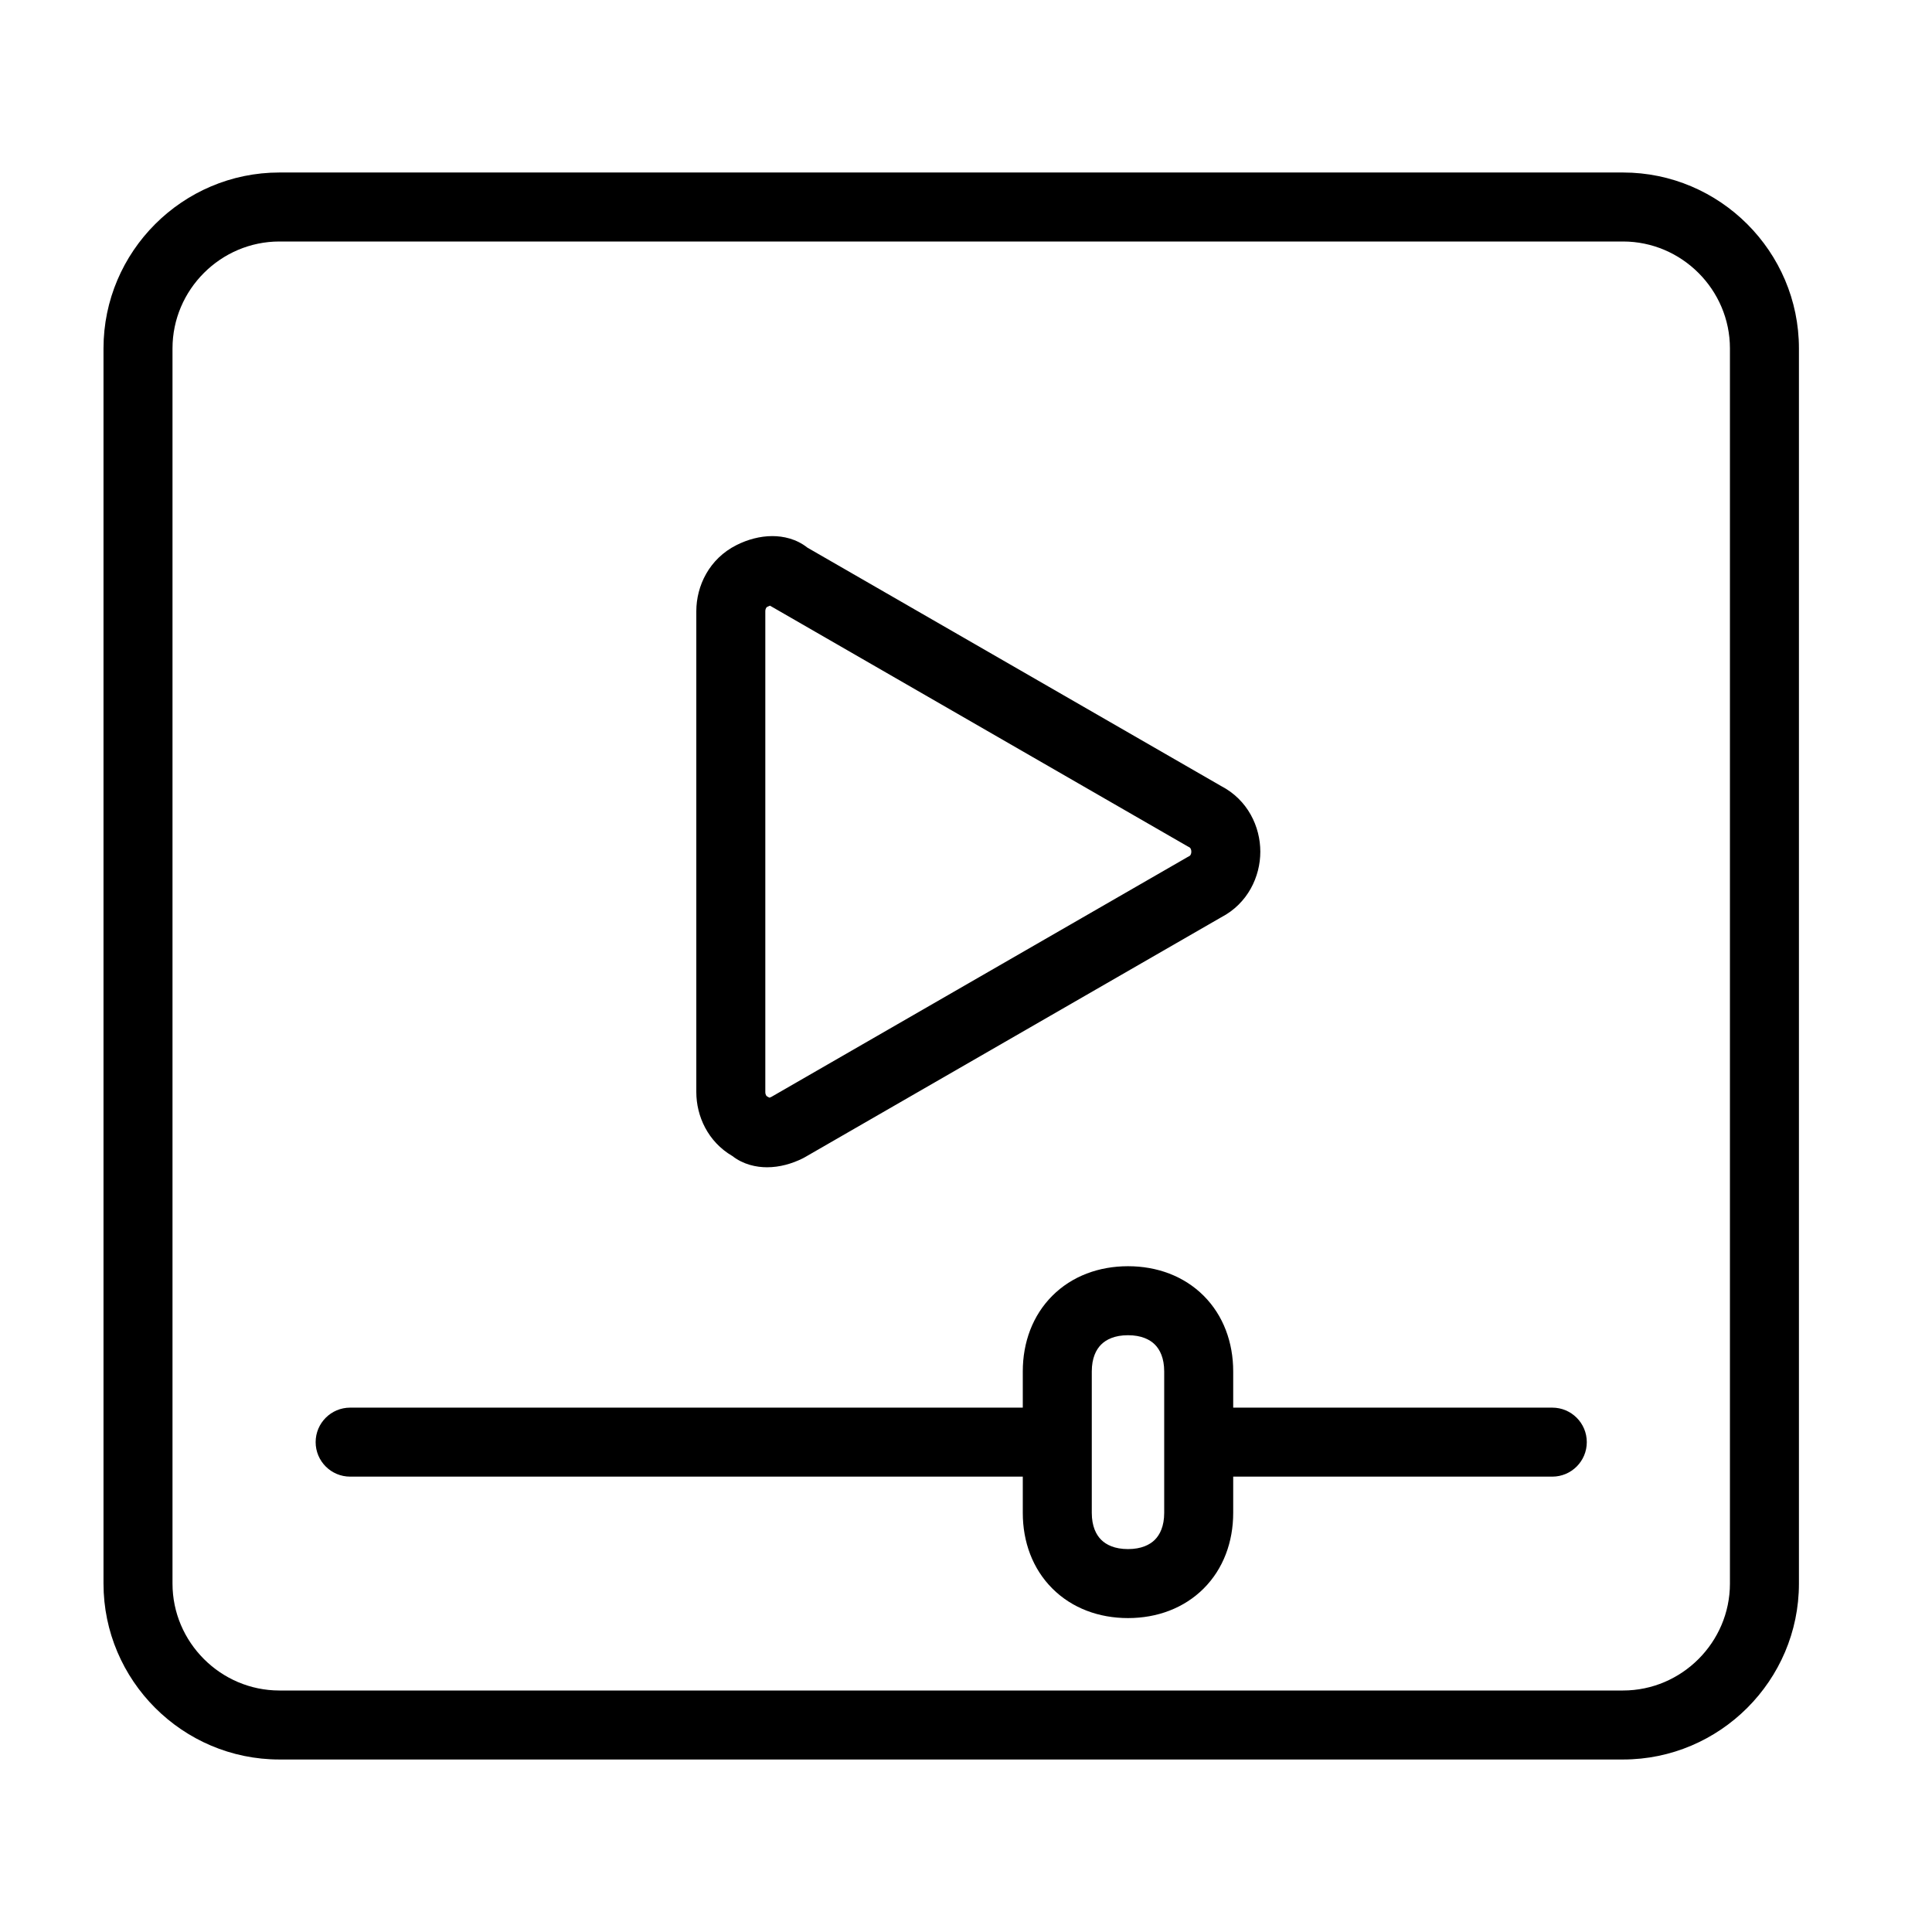
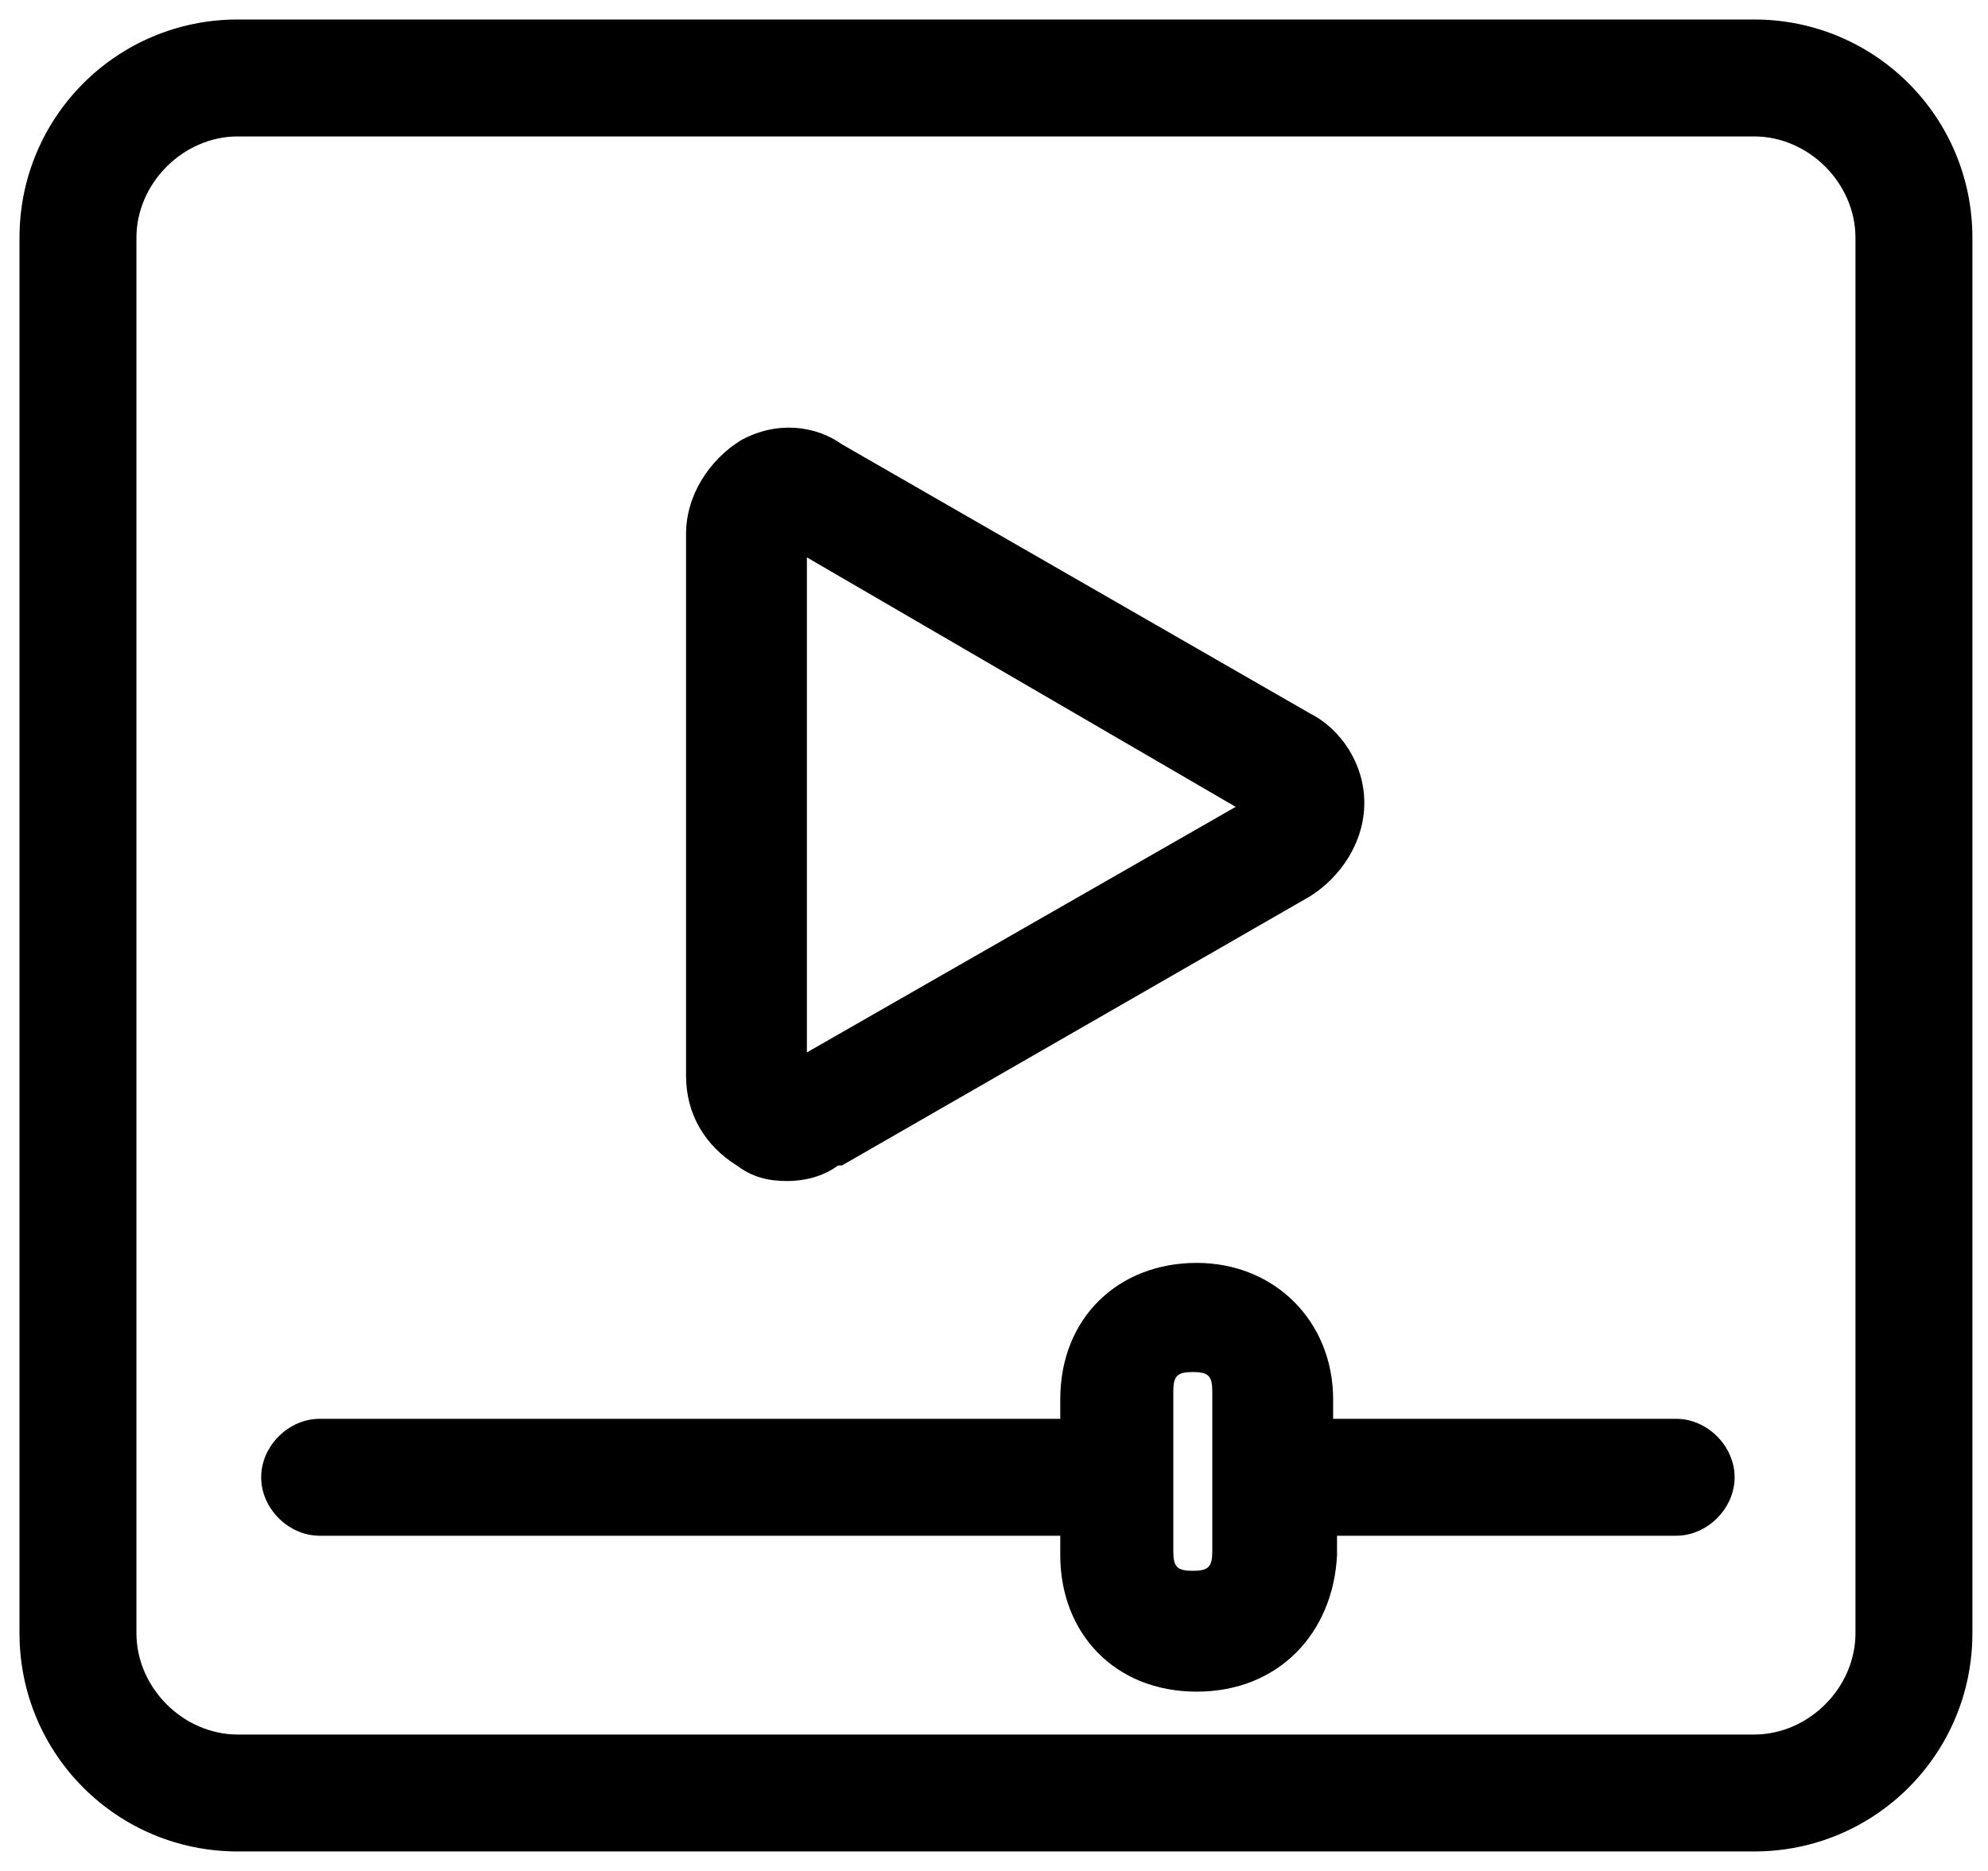
- <svg xmlns="http://www.w3.org/2000/svg" width="56" height="56" viewBox="0 0 56 56">
-   <path fill-rule="evenodd" clip-rule="evenodd" d="M8.099 7C6.397 7 5 8.397 5 10.099V45.901C5 47.603 6.397 49 8.099 49H47.044C48.746 49 50.143 47.603 50.143 45.901V10.099C50.143 8.397 48.746 7 47.044 7H8.099ZM3 10.099C3 7.292 5.292 5 8.099 5H47.044C49.85 5 52.143 7.292 52.143 10.099V45.901C52.143 48.708 49.85 51 47.044 51H8.099C5.292 51 3 48.708 3 45.901V10.099ZM22.318 17.556C22.298 17.563 22.273 17.573 22.245 17.587C22.225 17.597 22.214 17.608 22.205 17.624C22.194 17.644 22.183 17.677 22.183 17.717V31.655C22.183 31.696 22.194 31.729 22.205 31.748C22.214 31.764 22.225 31.776 22.245 31.786C22.265 31.796 22.284 31.806 22.303 31.817C22.318 31.812 22.335 31.805 22.355 31.796L34.417 24.845C34.434 24.835 34.451 24.826 34.469 24.817C34.489 24.807 34.5 24.795 34.509 24.779C34.52 24.76 34.531 24.727 34.531 24.686C34.531 24.646 34.52 24.613 34.509 24.593C34.5 24.577 34.489 24.566 34.469 24.556C34.451 24.547 34.434 24.538 34.417 24.528L22.324 17.559C22.322 17.558 22.32 17.557 22.318 17.556ZM23.404 15.874C23.082 15.618 22.701 15.539 22.387 15.539C22.026 15.539 21.668 15.639 21.351 15.798C20.555 16.196 20.183 16.984 20.183 17.717V31.655C20.183 32.35 20.517 33.093 21.228 33.508C21.548 33.757 21.924 33.834 22.234 33.834C22.595 33.834 22.953 33.733 23.27 33.575C23.288 33.566 23.305 33.556 23.322 33.547L35.394 26.59C36.168 26.188 36.531 25.41 36.531 24.686C36.531 23.962 36.168 23.185 35.394 22.783L23.404 15.874ZM30.503 37.558C31.074 36.987 31.854 36.702 32.696 36.702C33.538 36.702 34.317 36.987 34.889 37.558C35.46 38.13 35.745 38.909 35.745 39.752V40.801H44.994C45.546 40.801 45.994 41.249 45.994 41.801C45.994 42.353 45.546 42.801 44.994 42.801H35.745V43.851C35.745 44.693 35.46 45.473 34.889 46.044C34.317 46.615 33.538 46.901 32.696 46.901C31.854 46.901 31.074 46.615 30.503 46.044C29.931 45.473 29.646 44.693 29.646 43.851V42.801H10.149C9.597 42.801 9.149 42.353 9.149 41.801C9.149 41.249 9.597 40.801 10.149 40.801H29.646V39.752C29.646 38.909 29.931 38.13 30.503 37.558ZM31.646 43.851C31.646 44.239 31.771 44.484 31.917 44.63C32.063 44.776 32.308 44.901 32.696 44.901C33.083 44.901 33.329 44.776 33.475 44.63C33.62 44.484 33.745 44.239 33.745 43.851V39.752C33.745 39.364 33.62 39.118 33.475 38.973C33.329 38.827 33.083 38.702 32.696 38.702C32.308 38.702 32.063 38.827 31.917 38.973C31.771 39.118 31.646 39.364 31.646 39.752V43.851Z" />
+ <svg xmlns="http://www.w3.org/2000/svg" version="1.1" id="Layer_1" x="0px" y="0px" viewBox="0 0 51 48" style="enable-background:new 0 0 51 48;" xml:space="preserve">
+   <path d="M45,47.5H6.1c-3.1,0-5.6-2.5-5.6-5.6V6.1C0.5,3,3,0.5,6.1,0.5H45c3.1,0,5.6,2.5,5.6,5.6v35.8  C50.6,45,48.1,47.5,45,47.5z M6.1,3.5c-1.4,0-2.6,1.2-2.6,2.6v35.8c0,1.4,1.2,2.6,2.6,2.6H45c1.4,0,2.6-1.2,2.6-2.6V6.1  c0-1.4-1.2-2.6-2.6-2.6H6.1z M30.7,43.4c-2.1,0-3.5-1.5-3.5-3.5v-0.5h-19c-0.8,0-1.5-0.7-1.5-1.5s0.7-1.5,1.5-1.5h19v-0.5  c0-2.1,1.5-3.5,3.5-3.5s3.5,1.5,3.5,3.5v0.5H43c0.8,0,1.5,0.7,1.5,1.5s-0.7,1.5-1.5,1.5h-8.7v0.5C34.2,41.9,32.8,43.4,30.7,43.4z   M30.1,37.8v2c0,0.4,0.1,0.5,0.5,0.5s0.5-0.1,0.5-0.5v-4.1c0-0.4-0.1-0.5-0.5-0.5s-0.5,0.1-0.5,0.5V37.8z M20.2,30.3  c-0.5,0-0.9-0.1-1.3-0.4c-0.8-0.5-1.3-1.3-1.3-2.3V13.7c0-1,0.6-1.9,1.4-2.4c0.9-0.5,1.9-0.4,2.6,0.1l12,6.9  c0.8,0.4,1.4,1.3,1.4,2.3c0,1-0.6,1.9-1.4,2.4l-12,6.9c0,0-0.1,0-0.1,0C21.1,30.2,20.6,30.3,20.2,30.3z M20.8,28.7L20.8,28.7  L20.8,28.7z M20.9,27.6C20.9,27.6,20.9,27.6,20.9,27.6C20.9,27.6,20.9,27.6,20.9,27.6z M20.7,14.3V27l11-6.3L20.7,14.3z M32.2,21  C32.2,21,32.2,21,32.2,21L32.2,21z M32.2,20.4C32.2,20.4,32.2,20.4,32.2,20.4L32.2,20.4z M19.8,13.8C19.8,13.8,19.8,13.8,19.8,13.8  C19.8,13.8,19.8,13.8,19.8,13.8z" />
</svg>
